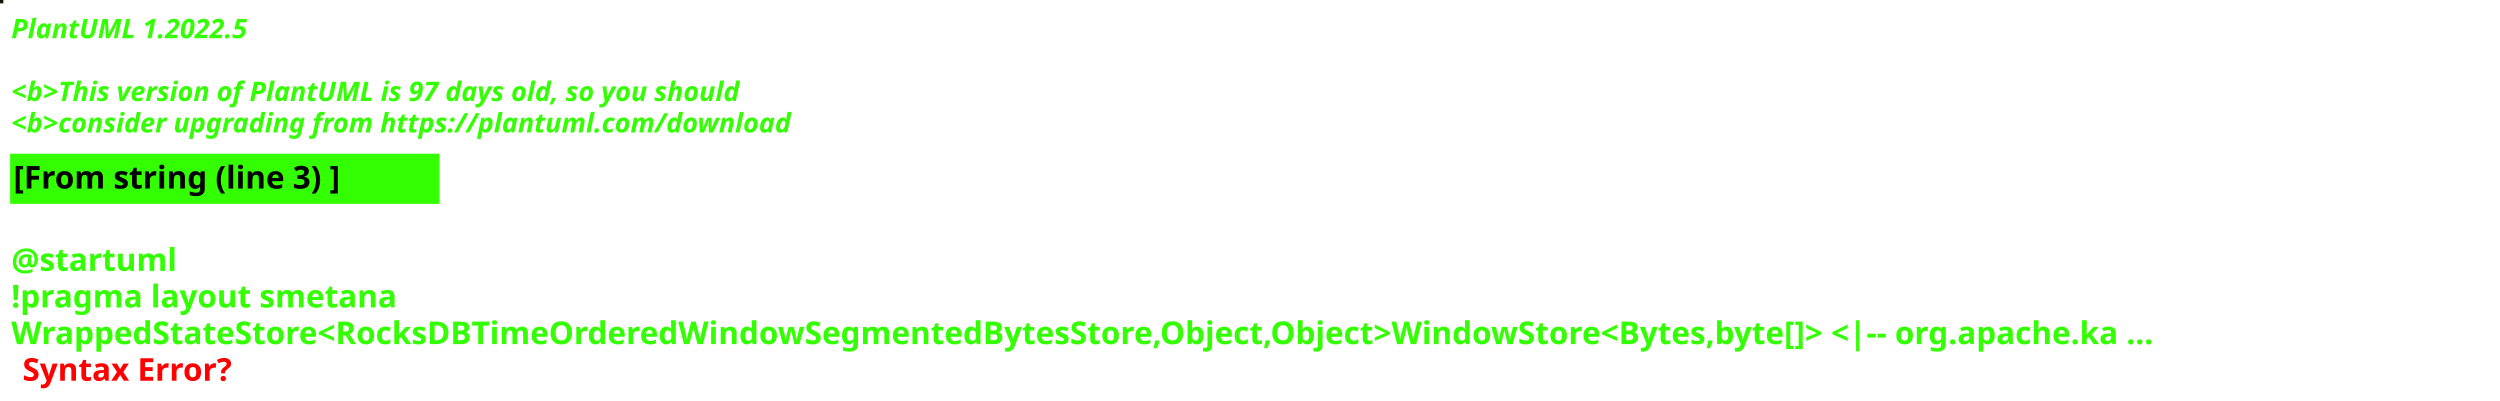
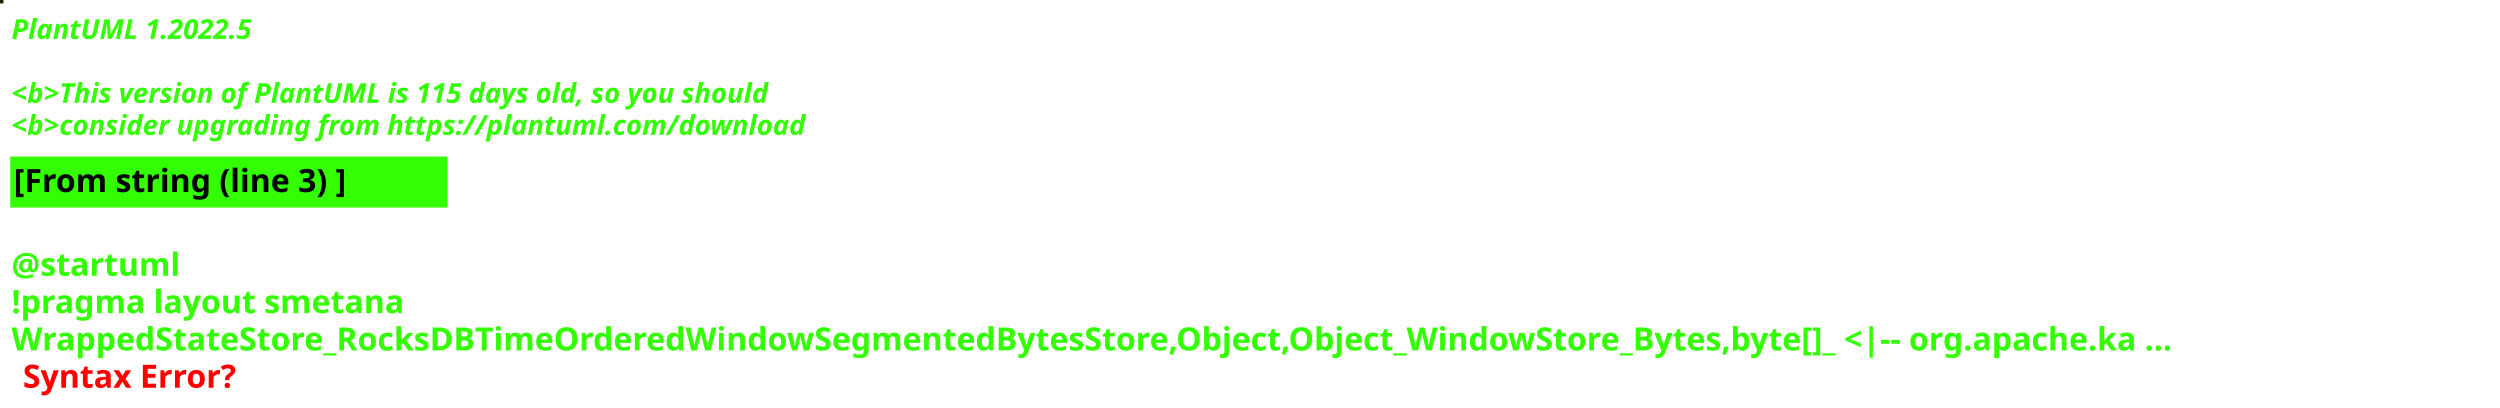
- <svg xmlns="http://www.w3.org/2000/svg" contentStyleType="text/css" height="178px" preserveAspectRatio="none" style="width:1112px;height:178px;background:#000000;" version="1.1" viewBox="0 0 1112 178" width="1112px" zoomAndPan="magnify">
+ <svg xmlns="http://www.w3.org/2000/svg" contentStyleType="text/css" height="178px" preserveAspectRatio="none" style="width:1092px;height:178px;background:#000000;" version="1.1" viewBox="0 0 1092 178" width="1092px" zoomAndPan="magnify">
  <defs />
  <g>
-     <rect fill="#1A1406" height="1" style="stroke:#1A1406;stroke-width:1.0;" width="1" x="0" y="0" />
+     <rect fill="#1A2000" height="1" style="stroke:#1A2000;stroke-width:1.0;" width="1" x="0" y="0" />
    <text fill="#33FF02" font-family="sans-serif" font-size="12" font-style="italic" font-weight="bold" lengthAdjust="spacing" textLength="127" x="5" y="17">PlantUML 1.2022.5</text>
    <text fill="#33FF02" font-family="sans-serif" font-size="12" font-style="italic" font-weight="bold" lengthAdjust="spacing" textLength="4" x="5" y="30.969"> </text>
-     <text fill="#33FF02" font-family="sans-serif" font-size="12" font-style="italic" font-weight="bold" lengthAdjust="spacing" textLength="391" x="5" y="44.938">&lt;b&gt;This version of PlantUML is 97 days old, so you should</text>
+     <text fill="#33FF02" font-family="sans-serif" font-size="12" font-style="italic" font-weight="bold" lengthAdjust="spacing" textLength="399" x="5" y="44.938">&lt;b&gt;This version of PlantUML is 115 days old, so you should</text>
    <text fill="#33FF02" font-family="sans-serif" font-size="12" font-style="italic" font-weight="bold" lengthAdjust="spacing" textLength="408" x="5" y="58.906">&lt;b&gt;consider upgrading from https://plantuml.com/download</text>
    <rect fill="#33FF02" height="21.297" style="stroke:#33FF02;stroke-width:1.0;" width="190" x="5" y="68.875" />
    <text fill="#000000" font-family="sans-serif" font-size="14" font-weight="bold" lengthAdjust="spacing" textLength="168" x="6" y="83.875">[From string (line 3) ]</text>
    <text fill="#33FF02" font-family="sans-serif" font-size="14" font-weight="bold" lengthAdjust="spacing" textLength="5" x="5" y="104.172"> </text>
    <text fill="#33FF02" font-family="sans-serif" font-size="14" font-weight="bold" lengthAdjust="spacing" textLength="79" x="5" y="120.469">@startuml</text>
    <text fill="#33FF02" font-family="sans-serif" font-size="14" font-weight="bold" lengthAdjust="spacing" textLength="190" x="5" y="136.766">!pragma layout smetana</text>
-     <text fill="#33FF02" font-family="sans-serif" font-size="14" font-weight="bold" lengthAdjust="spacing" text-decoration="wavy underline" textLength="1100" x="5" y="153.062">WrappedStateStore&lt;RocksDBTimeOrderedWindowSegmentedBytesStore,Object,Object&gt;WindowStore&lt;Bytes,byte[]&gt; &lt;|-- org.apache.ka ...</text>
+     <text fill="#33FF02" font-family="sans-serif" font-size="14" font-weight="bold" lengthAdjust="spacing" text-decoration="wavy underline" textLength="1080" x="5" y="153.062">WrappedStateStore_RocksDBTimeOrderedWindowSegmentedBytesStore,Object,Object_WindowStore_Bytes,byte[]_ &lt;|-- org.apache.ka ...</text>
    <text fill="#FF0000" font-family="sans-serif" font-size="14" font-weight="bold" lengthAdjust="spacing" textLength="106" x="10" y="169.359">Syntax Error?</text>
  </g>
</svg>
